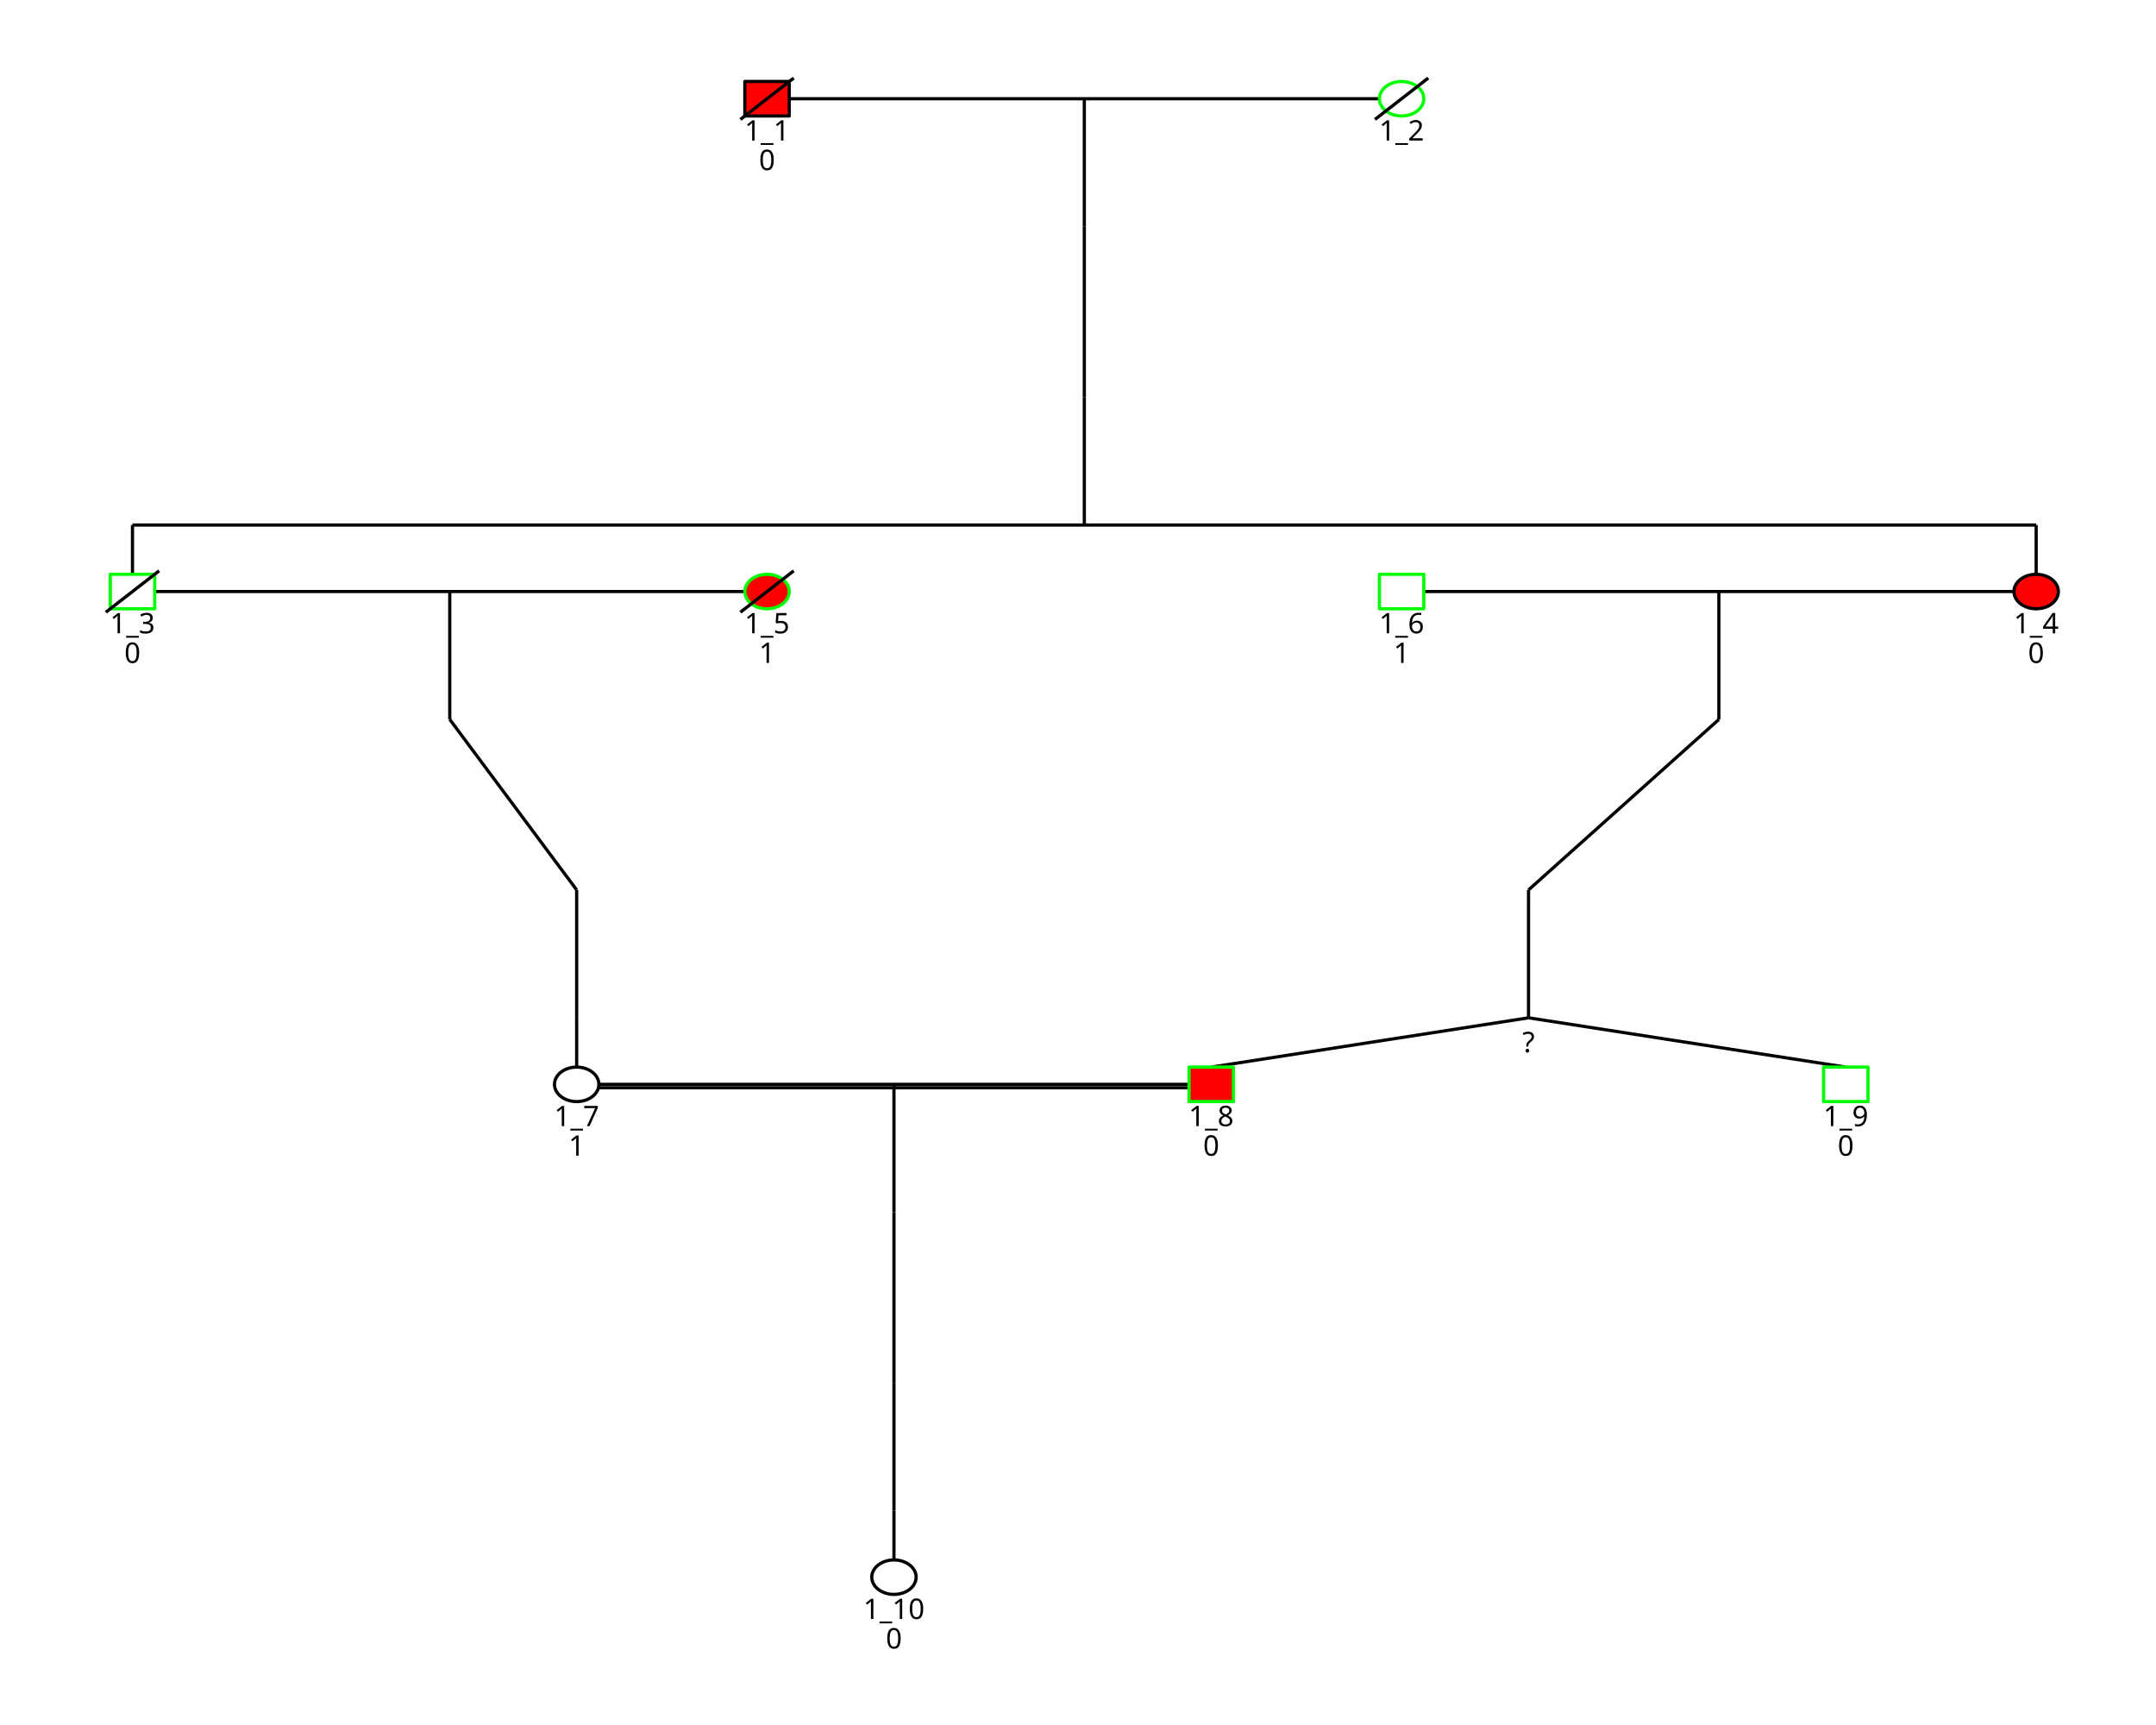
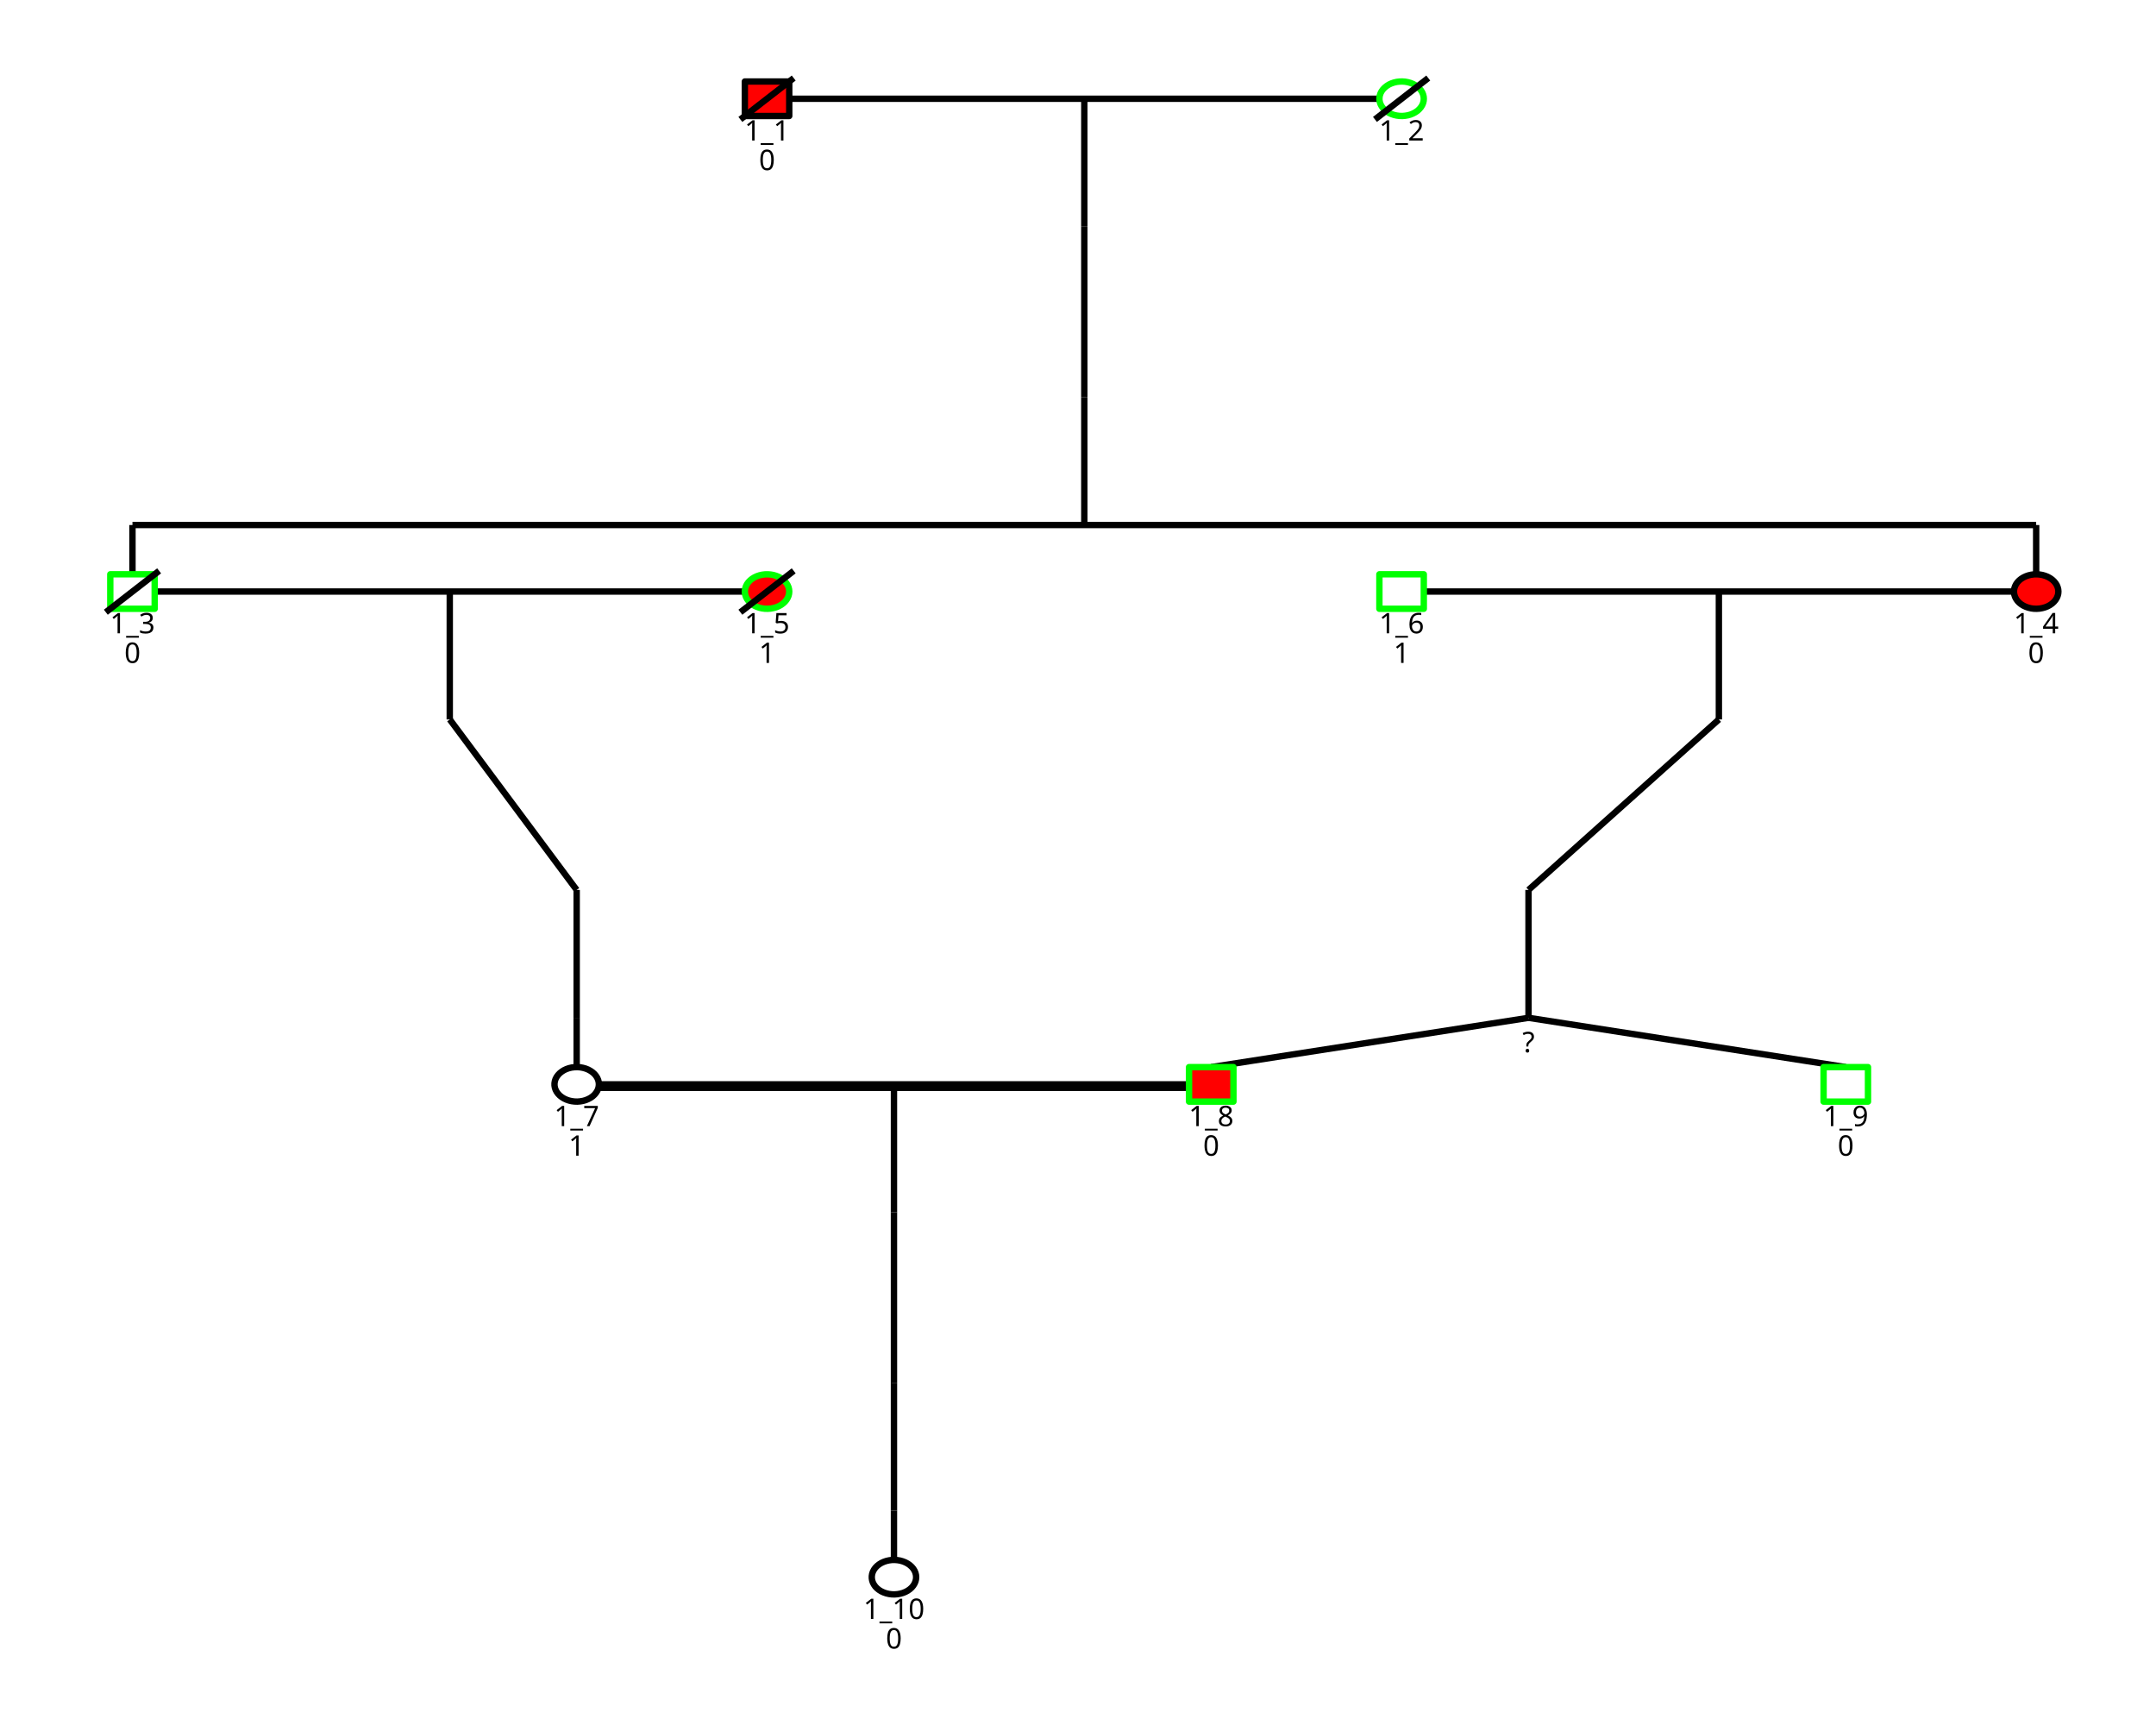
<svg xmlns="http://www.w3.org/2000/svg" class="svglite" data-engine-version="2.0" width="720.00pt" height="576.00pt" viewBox="0 0 720.00 576.00">
  <defs>
    <style type="text/css">
    .svglite line, .svglite polyline, .svglite polygon, .svglite path, .svglite rect, .svglite circle {
      fill: none;
      stroke: #000000;
      stroke-linecap: round;
      stroke-linejoin: round;
      stroke-miterlimit: 10.00;
    }
  </style>
  </defs>
  <rect width="100%" height="100%" style="stroke: none; fill: #FFFFFF;" />
  <defs>
    <clipPath id="cpMC4wMHw3MjAuMDB8MC4wMHw1NzYuMDA=">
      <rect x="0.00" y="0.00" width="720.00" height="576.00" />
    </clipPath>
  </defs>
  <g clip-path="url(#cpMC4wMHw3MjAuMDB8MC4wMHw1NzYuMDA=)">
    <rect x="0.00" y="0.00" width="720.00" height="576.00" style="stroke-width: 1.07; stroke: #FFFFFF; fill: #FFFFFF;" />
  </g>
  <defs>
    <clipPath id="cpMi43NHw3MjAuMDB8MC4wMHw1NzMuMjY=">
      <rect x="2.74" y="0.00" width="717.26" height="573.26" />
    </clipPath>
  </defs>
  <g clip-path="url(#cpMi43NHw3MjAuMDB8MC4wMHw1NzMuMjY=)">
    <rect x="2.74" y="0.00" width="717.26" height="573.26" style="stroke-width: 1.07; stroke: none;" />
-     <line x1="263.57" y1="32.97" x2="460.65" y2="32.97" style="stroke-width: 1.07; stroke-linecap: butt;" />
-     <line x1="51.66" y1="197.52" x2="248.74" y2="197.52" style="stroke-width: 1.07; stroke-linecap: butt;" />
-     <line x1="200.00" y1="362.08" x2="397.08" y2="362.08" style="stroke-width: 1.07; stroke-linecap: butt;" />
-     <line x1="475.48" y1="197.52" x2="672.56" y2="197.52" style="stroke-width: 1.07; stroke-linecap: butt;" />
-     <line x1="200.00" y1="363.23" x2="397.08" y2="363.23" style="stroke-width: 1.07; stroke-linecap: butt;" />
-     <line x1="44.24" y1="191.76" x2="44.24" y2="175.31" style="stroke-width: 1.07; stroke-linecap: butt;" />
-     <line x1="679.98" y1="191.76" x2="679.98" y2="175.31" style="stroke-width: 1.07; stroke-linecap: butt;" />
-     <line x1="44.24" y1="175.31" x2="679.98" y2="175.31" style="stroke-width: 1.07; stroke-linecap: butt;" />
-     <line x1="362.11" y1="175.31" x2="362.11" y2="132.61" style="stroke-width: 1.07; stroke-linecap: butt;" />
-     <line x1="362.11" y1="132.61" x2="362.11" y2="75.67" style="stroke-width: 1.07; stroke-linecap: butt;" />
-     <line x1="362.11" y1="75.67" x2="362.11" y2="32.97" style="stroke-width: 1.07; stroke-linecap: butt;" />
-     <line x1="192.58" y1="356.32" x2="192.58" y2="339.86" style="stroke-width: 1.07; stroke-linecap: butt;" />
-     <line x1="192.58" y1="339.86" x2="192.58" y2="339.86" style="stroke-width: 1.07; stroke-linecap: butt;" />
-     <line x1="192.58" y1="339.86" x2="192.58" y2="297.16" style="stroke-width: 1.07; stroke-linecap: butt;" />
-     <line x1="192.58" y1="297.16" x2="150.20" y2="240.23" style="stroke-width: 1.07; stroke-linecap: butt;" />
-     <line x1="150.20" y1="240.23" x2="150.20" y2="197.52" style="stroke-width: 1.07; stroke-linecap: butt;" />
-     <line x1="404.49" y1="356.32" x2="510.45" y2="339.86" style="stroke-width: 1.07; stroke-linecap: butt;" />
-     <line x1="616.41" y1="356.32" x2="510.45" y2="339.86" style="stroke-width: 1.07; stroke-linecap: butt;" />
-     <line x1="510.45" y1="339.86" x2="510.45" y2="339.86" style="stroke-width: 1.07; stroke-linecap: butt;" />
-     <line x1="510.45" y1="339.86" x2="510.45" y2="297.16" style="stroke-width: 1.07; stroke-linecap: butt;" />
-     <line x1="510.45" y1="297.16" x2="574.02" y2="240.23" style="stroke-width: 1.07; stroke-linecap: butt;" />
-     <line x1="574.02" y1="240.23" x2="574.02" y2="197.52" style="stroke-width: 1.07; stroke-linecap: butt;" />
-     <line x1="298.54" y1="520.87" x2="298.54" y2="504.42" style="stroke-width: 1.07; stroke-linecap: butt;" />
-     <line x1="298.54" y1="504.42" x2="298.54" y2="504.42" style="stroke-width: 1.07; stroke-linecap: butt;" />
-     <line x1="298.54" y1="504.42" x2="298.54" y2="461.72" style="stroke-width: 1.07; stroke-linecap: butt;" />
-     <line x1="298.54" y1="461.72" x2="298.54" y2="404.78" style="stroke-width: 1.07; stroke-linecap: butt;" />
-     <line x1="298.54" y1="404.78" x2="298.54" y2="362.08" style="stroke-width: 1.07; stroke-linecap: butt;" />
-     <polygon points="248.74,27.21 248.74,38.73 263.57,38.73 263.57,27.21 " style="stroke-width: 1.07; stroke-linecap: butt; fill: #FF0000;" />
-     <polygon points="36.83,191.76 36.83,203.28 51.66,203.28 51.66,191.76 " style="stroke-width: 1.07; stroke: #00FF00; stroke-linecap: butt; fill: #FFFFFF;" />
-     <polygon points="200.00,362.08 199.94,362.82 199.76,363.54 199.46,364.24 199.04,364.90 198.53,365.52 197.91,366.09 197.21,366.58 196.43,367.00 195.58,367.35 194.69,367.60 193.77,367.76 192.82,367.84 191.87,367.81 190.93,367.69 190.02,367.48 189.15,367.18 188.34,366.80 187.60,366.34 186.93,365.81 186.37,365.22 185.90,364.58 185.54,363.89 185.30,363.18 185.18,362.45 185.18,361.71 185.30,360.98 185.54,360.26 185.90,359.58 186.37,358.94 186.93,358.35 187.60,357.82 188.34,357.35 189.15,356.97 190.02,356.67 190.93,356.46 191.87,356.35 192.82,356.32 193.77,356.39 194.69,356.56 195.58,356.81 196.43,357.15 197.21,357.58 197.91,358.07 198.53,358.63 199.04,359.25 199.46,359.92 199.76,360.62 199.94,361.34 200.00,362.08 " style="stroke-width: 1.07; stroke-linecap: butt; fill: #FFFFFF;" />
-     <polygon points="305.95,526.63 305.89,527.37 305.71,528.09 305.41,528.79 305.00,529.46 304.48,530.08 303.87,530.64 303.16,531.14 302.38,531.56 301.54,531.90 300.65,532.15 299.72,532.32 298.78,532.39 297.83,532.37 296.89,532.25 295.98,532.04 295.11,531.74 294.29,531.36 293.55,530.90 292.89,530.37 292.32,529.78 291.86,529.13 291.50,528.45 291.26,527.73 291.14,527.00 291.14,526.26 291.26,525.53 291.50,524.82 291.86,524.13 292.32,523.49 292.89,522.90 293.55,522.37 294.29,521.91 295.11,521.53 295.98,521.23 296.89,521.02 297.83,520.90 298.78,520.88 299.72,520.95 300.65,521.11 301.54,521.37 302.38,521.71 303.16,522.13 303.87,522.63 304.48,523.19 305.00,523.81 305.41,524.47 305.71,525.17 305.89,525.90 305.95,526.63 " style="stroke-width: 1.07; stroke-linecap: butt; fill: #FFFFFF;" />
-     <polygon points="475.48,32.97 475.42,33.71 475.24,34.43 474.94,35.13 474.53,35.79 474.01,36.41 473.40,36.98 472.69,37.47 471.91,37.89 471.07,38.24 470.18,38.49 469.25,38.65 468.31,38.73 467.36,38.70 466.42,38.58 465.51,38.37 464.64,38.07 463.82,37.69 463.08,37.23 462.42,36.70 461.85,36.11 461.39,35.47 461.03,34.78 460.79,34.07 460.67,33.34 460.67,32.60 460.79,31.87 461.03,31.15 461.39,30.47 461.85,29.83 462.42,29.24 463.08,28.71 463.82,28.24 464.64,27.86 465.51,27.56 466.42,27.35 467.36,27.24 468.31,27.21 469.25,27.28 470.18,27.45 471.07,27.70 471.91,28.04 472.69,28.47 473.40,28.96 474.01,29.52 474.53,30.14 474.94,30.81 475.24,31.51 475.42,32.23 475.48,32.97 " style="stroke-width: 1.07; stroke: #00FF00; stroke-linecap: butt; fill: #FFFFFF;" />
-     <polygon points="263.57,197.52 263.51,198.26 263.33,198.98 263.03,199.68 262.62,200.35 262.10,200.97 261.48,201.53 260.78,202.03 260.00,202.45 259.16,202.79 258.27,203.04 257.34,203.21 256.39,203.28 255.44,203.26 254.50,203.14 253.59,202.93 252.72,202.63 251.91,202.25 251.17,201.79 250.51,201.26 249.94,200.67 249.47,200.02 249.12,199.34 248.88,198.62 248.75,197.89 248.75,197.15 248.88,196.42 249.12,195.71 249.47,195.02 249.94,194.38 250.51,193.79 251.17,193.26 251.91,192.80 252.72,192.42 253.59,192.12 254.50,191.91 255.44,191.79 256.39,191.77 257.34,191.84 258.27,192.00 259.16,192.26 260.00,192.60 260.78,193.02 261.48,193.52 262.10,194.08 262.62,194.70 263.03,195.36 263.33,196.06 263.51,196.79 263.57,197.52 " style="stroke-width: 1.07; stroke: #00FF00; stroke-linecap: butt; fill: #FF0000;" />
-     <polygon points="397.08,356.32 397.08,367.84 411.91,367.84 411.91,356.32 " style="stroke-width: 1.07; stroke: #00FF00; stroke-linecap: butt; fill: #FF0000;" />
-     <polygon points="460.65,191.76 460.65,203.28 475.48,203.28 475.48,191.76 " style="stroke-width: 1.07; stroke: #00FF00; stroke-linecap: butt; fill: #FFFFFF;" />
-     <polygon points="608.99,356.32 608.99,367.84 623.82,367.84 623.82,356.32 " style="stroke-width: 1.07; stroke: #00FF00; stroke-linecap: butt; fill: #FFFFFF;" />
-     <polygon points="687.40,197.52 687.34,198.26 687.15,198.98 686.86,199.68 686.44,200.35 685.92,200.97 685.31,201.53 684.60,202.03 683.83,202.45 682.98,202.79 682.09,203.04 681.16,203.21 680.22,203.28 679.27,203.26 678.33,203.14 677.42,202.93 676.55,202.63 675.74,202.25 674.99,201.79 674.33,201.26 673.76,200.67 673.30,200.02 672.94,199.34 672.70,198.62 672.58,197.89 672.58,197.15 672.70,196.42 672.94,195.71 673.30,195.02 673.76,194.38 674.33,193.79 674.99,193.26 675.74,192.80 676.55,192.42 677.42,192.12 678.33,191.91 679.27,191.79 680.22,191.77 681.16,191.84 682.09,192.00 682.98,192.26 683.83,192.60 684.60,193.02 685.31,193.52 685.92,194.08 686.44,194.70 686.86,195.36 687.15,196.06 687.34,196.79 687.40,197.52 " style="stroke-width: 1.07; stroke-linecap: butt; fill: #FF0000;" />
-     <line x1="247.25" y1="39.88" x2="265.06" y2="26.06" style="stroke-width: 1.07; stroke-linecap: butt;" />
-     <line x1="35.34" y1="204.43" x2="53.14" y2="190.61" style="stroke-width: 1.07; stroke-linecap: butt;" />
-     <line x1="459.17" y1="39.88" x2="476.97" y2="26.06" style="stroke-width: 1.07; stroke-linecap: butt;" />
-     <line x1="247.25" y1="204.43" x2="265.06" y2="190.61" style="stroke-width: 1.07; stroke-linecap: butt;" />
+     <line x1="263.57" y1="32.97" x2="460.65" y2="32.97" style="stroke-width: 2.13; stroke-linecap: butt;" />
+     <line x1="51.66" y1="197.52" x2="248.74" y2="197.52" style="stroke-width: 2.13; stroke-linecap: butt;" />
+     <line x1="200.00" y1="362.08" x2="397.08" y2="362.08" style="stroke-width: 2.13; stroke-linecap: butt;" />
+     <line x1="475.48" y1="197.52" x2="672.56" y2="197.52" style="stroke-width: 2.13; stroke-linecap: butt;" />
+     <line x1="200.00" y1="363.23" x2="397.08" y2="363.23" style="stroke-width: 2.13; stroke-linecap: butt;" />
+     <line x1="44.24" y1="191.76" x2="44.24" y2="175.31" style="stroke-width: 2.13; stroke-linecap: butt;" />
+     <line x1="679.98" y1="191.76" x2="679.98" y2="175.31" style="stroke-width: 2.13; stroke-linecap: butt;" />
+     <line x1="44.24" y1="175.31" x2="679.98" y2="175.31" style="stroke-width: 2.13; stroke-linecap: butt;" />
+     <line x1="362.11" y1="175.31" x2="362.11" y2="132.61" style="stroke-width: 2.13; stroke-linecap: butt;" />
+     <line x1="362.11" y1="132.61" x2="362.11" y2="75.67" style="stroke-width: 2.13; stroke-linecap: butt;" />
+     <line x1="362.11" y1="75.67" x2="362.11" y2="32.97" style="stroke-width: 2.13; stroke-linecap: butt;" />
+     <line x1="192.58" y1="356.32" x2="192.58" y2="339.86" style="stroke-width: 2.13; stroke-linecap: butt;" />
+     <line x1="192.58" y1="339.86" x2="192.58" y2="339.86" style="stroke-width: 2.13; stroke-linecap: butt;" />
+     <line x1="192.58" y1="339.86" x2="192.58" y2="297.16" style="stroke-width: 2.13; stroke-linecap: butt;" />
+     <line x1="192.58" y1="297.16" x2="150.20" y2="240.23" style="stroke-width: 2.13; stroke-linecap: butt;" />
+     <line x1="150.20" y1="240.23" x2="150.20" y2="197.52" style="stroke-width: 2.13; stroke-linecap: butt;" />
+     <line x1="404.49" y1="356.32" x2="510.45" y2="339.86" style="stroke-width: 2.13; stroke-linecap: butt;" />
+     <line x1="616.41" y1="356.32" x2="510.45" y2="339.86" style="stroke-width: 2.13; stroke-linecap: butt;" />
+     <line x1="510.45" y1="339.86" x2="510.45" y2="339.86" style="stroke-width: 2.13; stroke-linecap: butt;" />
+     <line x1="510.45" y1="339.86" x2="510.45" y2="297.16" style="stroke-width: 2.13; stroke-linecap: butt;" />
+     <line x1="510.45" y1="297.16" x2="574.02" y2="240.23" style="stroke-width: 2.13; stroke-linecap: butt;" />
+     <line x1="574.02" y1="240.23" x2="574.02" y2="197.52" style="stroke-width: 2.13; stroke-linecap: butt;" />
+     <line x1="298.54" y1="520.87" x2="298.54" y2="504.42" style="stroke-width: 2.13; stroke-linecap: butt;" />
+     <line x1="298.54" y1="504.42" x2="298.54" y2="504.42" style="stroke-width: 2.13; stroke-linecap: butt;" />
+     <line x1="298.54" y1="504.42" x2="298.54" y2="461.72" style="stroke-width: 2.13; stroke-linecap: butt;" />
+     <line x1="298.54" y1="461.72" x2="298.54" y2="404.78" style="stroke-width: 2.13; stroke-linecap: butt;" />
+     <line x1="298.54" y1="404.78" x2="298.54" y2="362.08" style="stroke-width: 2.13; stroke-linecap: butt;" />
+     <polygon points="248.74,27.21 248.74,38.73 263.57,38.73 263.57,27.21 " style="stroke-width: 2.13; stroke-linecap: butt; fill: #FF0000;" />
+     <polygon points="36.83,191.76 36.83,203.28 51.66,203.28 51.66,191.76 " style="stroke-width: 2.13; stroke: #00FF00; stroke-linecap: butt; fill: #FFFFFF;" />
+     <polygon points="200.00,362.08 199.94,362.82 199.76,363.54 199.46,364.24 199.04,364.90 198.53,365.52 197.91,366.09 197.21,366.58 196.43,367.00 195.58,367.35 194.69,367.60 193.77,367.76 192.82,367.84 191.87,367.81 190.93,367.69 190.02,367.48 189.15,367.18 188.34,366.80 187.60,366.34 186.93,365.81 186.37,365.22 185.90,364.58 185.54,363.89 185.30,363.18 185.18,362.45 185.18,361.71 185.30,360.98 185.54,360.26 185.90,359.58 186.37,358.94 186.93,358.35 187.60,357.82 188.34,357.35 189.15,356.97 190.02,356.67 190.93,356.46 191.87,356.35 192.82,356.32 193.77,356.39 194.69,356.56 195.58,356.81 196.43,357.15 197.21,357.58 197.91,358.07 198.53,358.63 199.04,359.25 199.46,359.92 199.76,360.62 199.94,361.34 200.00,362.08 " style="stroke-width: 2.13; stroke-linecap: butt; fill: #FFFFFF;" />
+     <polygon points="305.95,526.63 305.89,527.37 305.71,528.09 305.41,528.79 305.00,529.46 304.48,530.08 303.87,530.64 303.16,531.14 302.38,531.56 301.54,531.90 300.65,532.15 299.72,532.32 298.78,532.39 297.83,532.37 296.89,532.25 295.98,532.04 295.11,531.74 294.29,531.36 293.55,530.90 292.89,530.37 292.32,529.78 291.86,529.13 291.50,528.45 291.26,527.73 291.14,527.00 291.14,526.26 291.26,525.53 291.50,524.82 291.86,524.13 292.32,523.49 292.89,522.90 293.55,522.37 294.29,521.91 295.11,521.53 295.98,521.23 296.89,521.02 297.83,520.90 298.78,520.88 299.72,520.95 300.65,521.11 301.54,521.37 302.38,521.71 303.16,522.13 303.87,522.63 304.48,523.19 305.00,523.81 305.41,524.47 305.71,525.17 305.89,525.90 305.95,526.63 " style="stroke-width: 2.13; stroke-linecap: butt; fill: #FFFFFF;" />
+     <polygon points="475.48,32.97 475.42,33.71 475.24,34.43 474.94,35.13 474.53,35.79 474.01,36.41 473.40,36.98 472.69,37.47 471.91,37.89 471.07,38.24 470.18,38.49 469.25,38.65 468.31,38.73 467.36,38.70 466.42,38.58 465.51,38.37 464.64,38.07 463.82,37.69 463.08,37.23 462.42,36.70 461.85,36.11 461.39,35.47 461.03,34.78 460.79,34.07 460.67,33.34 460.67,32.60 460.79,31.87 461.03,31.15 461.39,30.47 461.85,29.83 462.42,29.24 463.08,28.71 463.82,28.24 464.64,27.86 465.51,27.56 466.42,27.35 467.36,27.24 468.31,27.21 469.25,27.28 470.18,27.45 471.07,27.70 471.91,28.04 472.69,28.47 473.40,28.96 474.01,29.52 474.53,30.14 474.94,30.81 475.24,31.51 475.42,32.23 475.48,32.97 " style="stroke-width: 2.13; stroke: #00FF00; stroke-linecap: butt; fill: #FFFFFF;" />
+     <polygon points="263.57,197.52 263.51,198.26 263.33,198.98 263.03,199.68 262.62,200.35 262.10,200.97 261.48,201.53 260.78,202.03 260.00,202.45 259.16,202.79 258.27,203.04 257.34,203.21 256.39,203.28 255.44,203.26 254.50,203.14 253.59,202.93 252.72,202.63 251.91,202.25 251.17,201.79 250.51,201.26 249.94,200.67 249.47,200.02 249.12,199.34 248.88,198.62 248.75,197.89 248.75,197.15 248.88,196.42 249.12,195.71 249.47,195.02 249.94,194.38 250.51,193.79 251.17,193.26 251.91,192.80 252.72,192.42 253.59,192.12 254.50,191.91 255.44,191.79 256.39,191.77 257.34,191.84 258.27,192.00 259.16,192.26 260.00,192.60 260.78,193.02 261.48,193.52 262.10,194.08 262.62,194.70 263.03,195.36 263.33,196.06 263.51,196.79 263.57,197.52 " style="stroke-width: 2.13; stroke: #00FF00; stroke-linecap: butt; fill: #FF0000;" />
+     <polygon points="397.08,356.32 397.08,367.84 411.91,367.84 411.91,356.32 " style="stroke-width: 2.13; stroke: #00FF00; stroke-linecap: butt; fill: #FF0000;" />
+     <polygon points="460.65,191.76 460.65,203.28 475.48,203.28 475.48,191.76 " style="stroke-width: 2.13; stroke: #00FF00; stroke-linecap: butt; fill: #FFFFFF;" />
+     <polygon points="608.99,356.32 608.99,367.84 623.82,367.84 623.82,356.32 " style="stroke-width: 2.13; stroke: #00FF00; stroke-linecap: butt; fill: #FFFFFF;" />
+     <polygon points="687.40,197.52 687.34,198.26 687.15,198.98 686.86,199.68 686.44,200.35 685.92,200.97 685.31,201.53 684.60,202.03 683.83,202.45 682.98,202.79 682.09,203.04 681.16,203.21 680.22,203.28 679.27,203.26 678.33,203.14 677.42,202.93 676.55,202.63 675.74,202.25 674.99,201.79 674.33,201.26 673.76,200.67 673.30,200.02 672.94,199.34 672.70,198.62 672.58,197.89 672.58,197.15 672.70,196.42 672.94,195.71 673.30,195.02 673.76,194.38 674.33,193.79 674.99,193.26 675.74,192.80 676.55,192.42 677.42,192.12 678.33,191.91 679.27,191.79 680.22,191.77 681.16,191.84 682.09,192.00 682.98,192.26 683.83,192.60 684.60,193.02 685.31,193.52 685.92,194.08 686.44,194.70 686.86,195.36 687.15,196.06 687.34,196.79 687.40,197.52 " style="stroke-width: 2.13; stroke-linecap: butt; fill: #FF0000;" />
+     <line x1="247.25" y1="39.88" x2="265.06" y2="26.06" style="stroke-width: 2.13; stroke-linecap: butt;" />
+     <line x1="35.34" y1="204.43" x2="53.14" y2="190.61" style="stroke-width: 2.13; stroke-linecap: butt;" />
+     <line x1="459.17" y1="39.88" x2="476.97" y2="26.06" style="stroke-width: 2.13; stroke-linecap: butt;" />
+     <line x1="247.25" y1="204.43" x2="265.06" y2="190.61" style="stroke-width: 2.13; stroke-linecap: butt;" />
    <text x="256.16" y="46.93" text-anchor="middle" style="font-size: 9.48px; font-family: sans;" textLength="15.83px" lengthAdjust="spacingAndGlyphs">1_1</text>
    <text x="44.24" y="211.48" text-anchor="middle" style="font-size: 9.48px; font-family: sans;" textLength="15.83px" lengthAdjust="spacingAndGlyphs">1_3</text>
    <text x="192.58" y="376.04" text-anchor="middle" style="font-size: 9.48px; font-family: sans;" textLength="15.83px" lengthAdjust="spacingAndGlyphs">1_7</text>
    <text x="298.54" y="540.59" text-anchor="middle" style="font-size: 9.48px; font-family: sans;" textLength="21.10px" lengthAdjust="spacingAndGlyphs">1_10</text>
    <text x="468.07" y="46.93" text-anchor="middle" style="font-size: 9.48px; font-family: sans;" textLength="15.83px" lengthAdjust="spacingAndGlyphs">1_2</text>
    <text x="256.16" y="211.48" text-anchor="middle" style="font-size: 9.48px; font-family: sans;" textLength="15.83px" lengthAdjust="spacingAndGlyphs">1_5</text>
    <text x="404.49" y="376.04" text-anchor="middle" style="font-size: 9.48px; font-family: sans;" textLength="15.83px" lengthAdjust="spacingAndGlyphs">1_8</text>
    <text x="468.07" y="211.48" text-anchor="middle" style="font-size: 9.48px; font-family: sans;" textLength="15.83px" lengthAdjust="spacingAndGlyphs">1_6</text>
    <text x="616.41" y="376.04" text-anchor="middle" style="font-size: 9.48px; font-family: sans;" textLength="15.83px" lengthAdjust="spacingAndGlyphs">1_9</text>
    <text x="679.98" y="211.48" text-anchor="middle" style="font-size: 9.48px; font-family: sans;" textLength="15.83px" lengthAdjust="spacingAndGlyphs">1_4</text>
    <text x="256.16" y="56.80" text-anchor="middle" style="font-size: 9.48px; font-family: sans;" textLength="5.28px" lengthAdjust="spacingAndGlyphs">0</text>
    <text x="44.24" y="221.36" text-anchor="middle" style="font-size: 9.48px; font-family: sans;" textLength="5.28px" lengthAdjust="spacingAndGlyphs">0</text>
    <text x="192.58" y="385.91" text-anchor="middle" style="font-size: 9.48px; font-family: sans;" textLength="5.28px" lengthAdjust="spacingAndGlyphs">1</text>
    <text x="298.54" y="550.47" text-anchor="middle" style="font-size: 9.48px; font-family: sans;" textLength="5.28px" lengthAdjust="spacingAndGlyphs">0</text>
    <text x="256.16" y="221.36" text-anchor="middle" style="font-size: 9.48px; font-family: sans;" textLength="5.28px" lengthAdjust="spacingAndGlyphs">1</text>
    <text x="404.49" y="385.91" text-anchor="middle" style="font-size: 9.48px; font-family: sans;" textLength="5.28px" lengthAdjust="spacingAndGlyphs">0</text>
    <text x="468.07" y="221.36" text-anchor="middle" style="font-size: 9.48px; font-family: sans;" textLength="5.28px" lengthAdjust="spacingAndGlyphs">1</text>
    <text x="616.41" y="385.91" text-anchor="middle" style="font-size: 9.48px; font-family: sans;" textLength="5.28px" lengthAdjust="spacingAndGlyphs">0</text>
    <text x="679.98" y="221.36" text-anchor="middle" style="font-size: 9.48px; font-family: sans;" textLength="5.28px" lengthAdjust="spacingAndGlyphs">0</text>
    <text x="510.45" y="351.35" text-anchor="middle" style="font-size: 9.48px; font-family: sans;" textLength="5.28px" lengthAdjust="spacingAndGlyphs">?</text>
  </g>
  <g clip-path="url(#cpMC4wMHw3MjAuMDB8MC4wMHw1NzYuMDA=)">
</g>
</svg>
